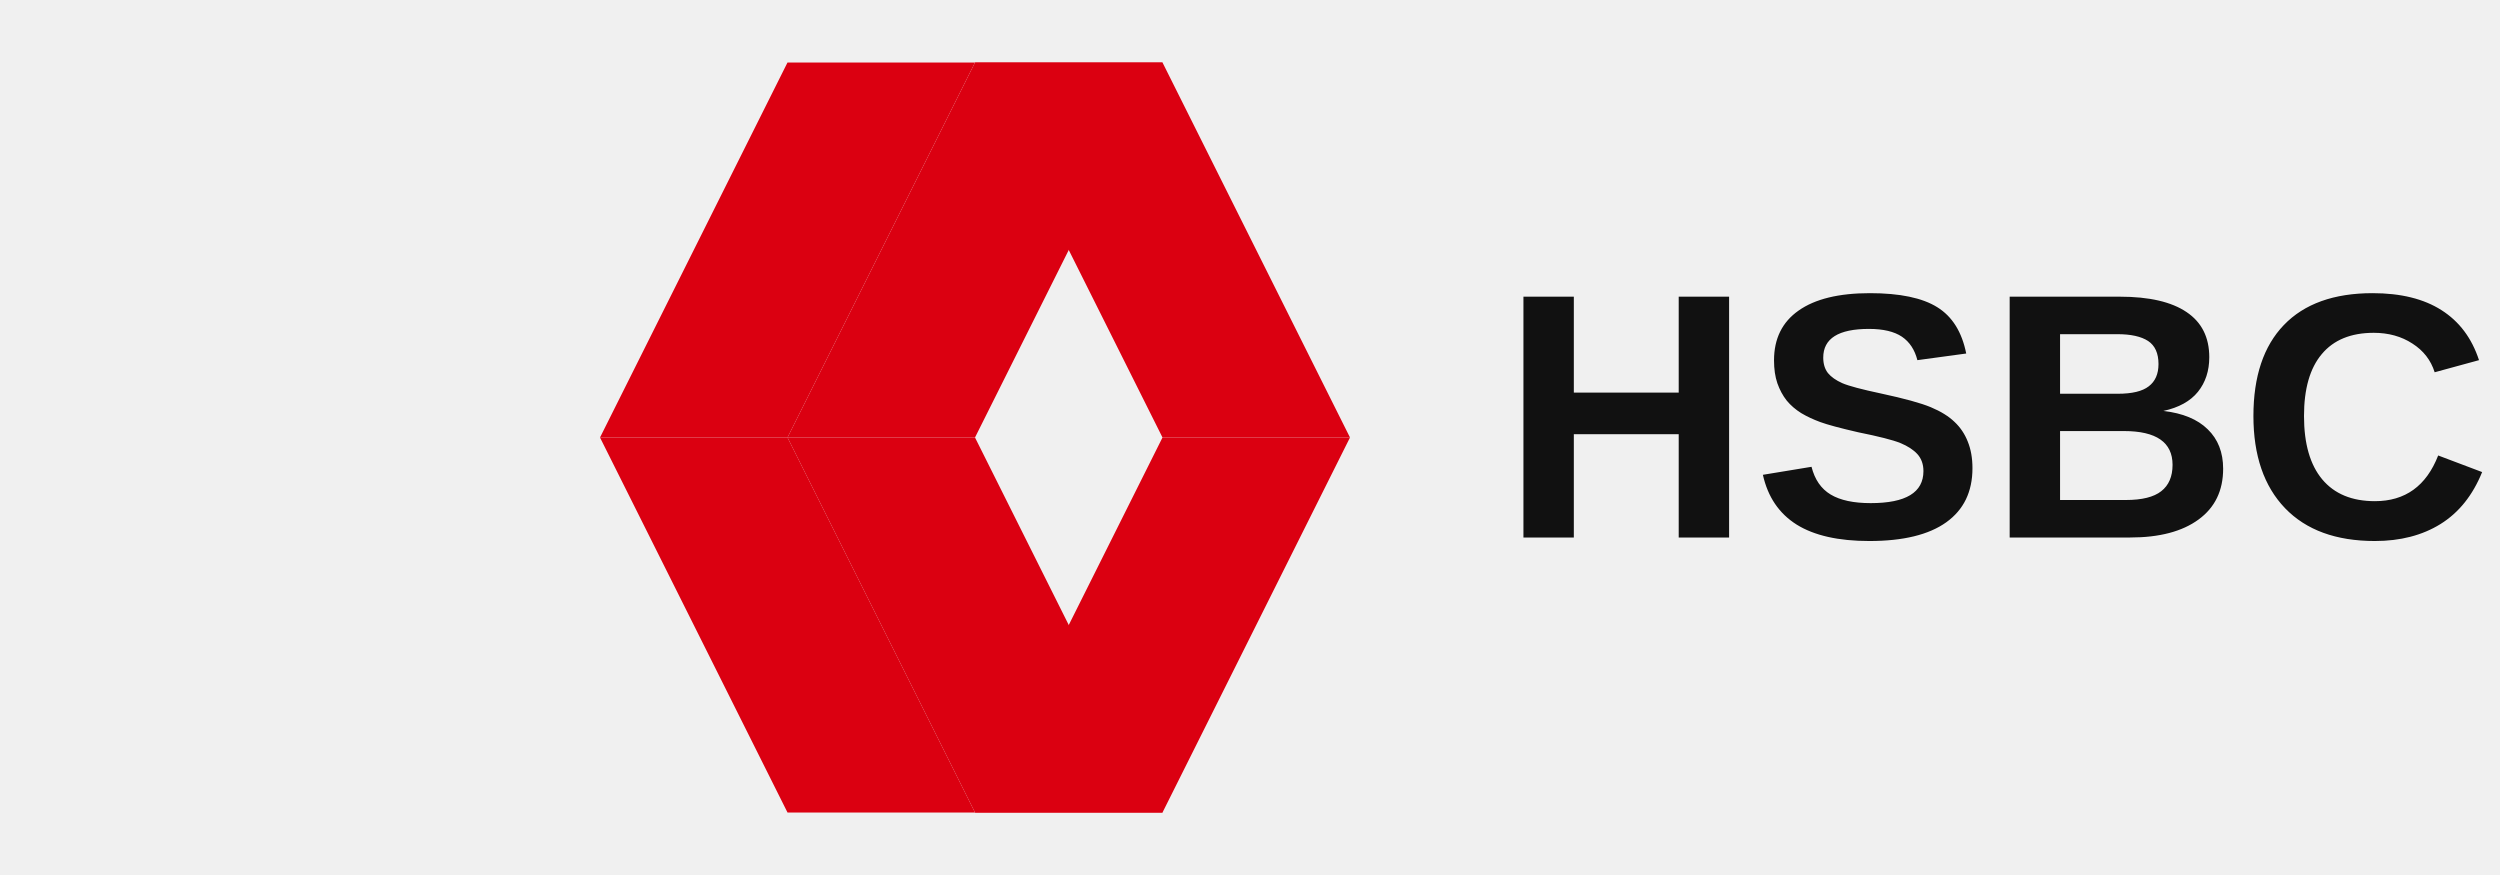
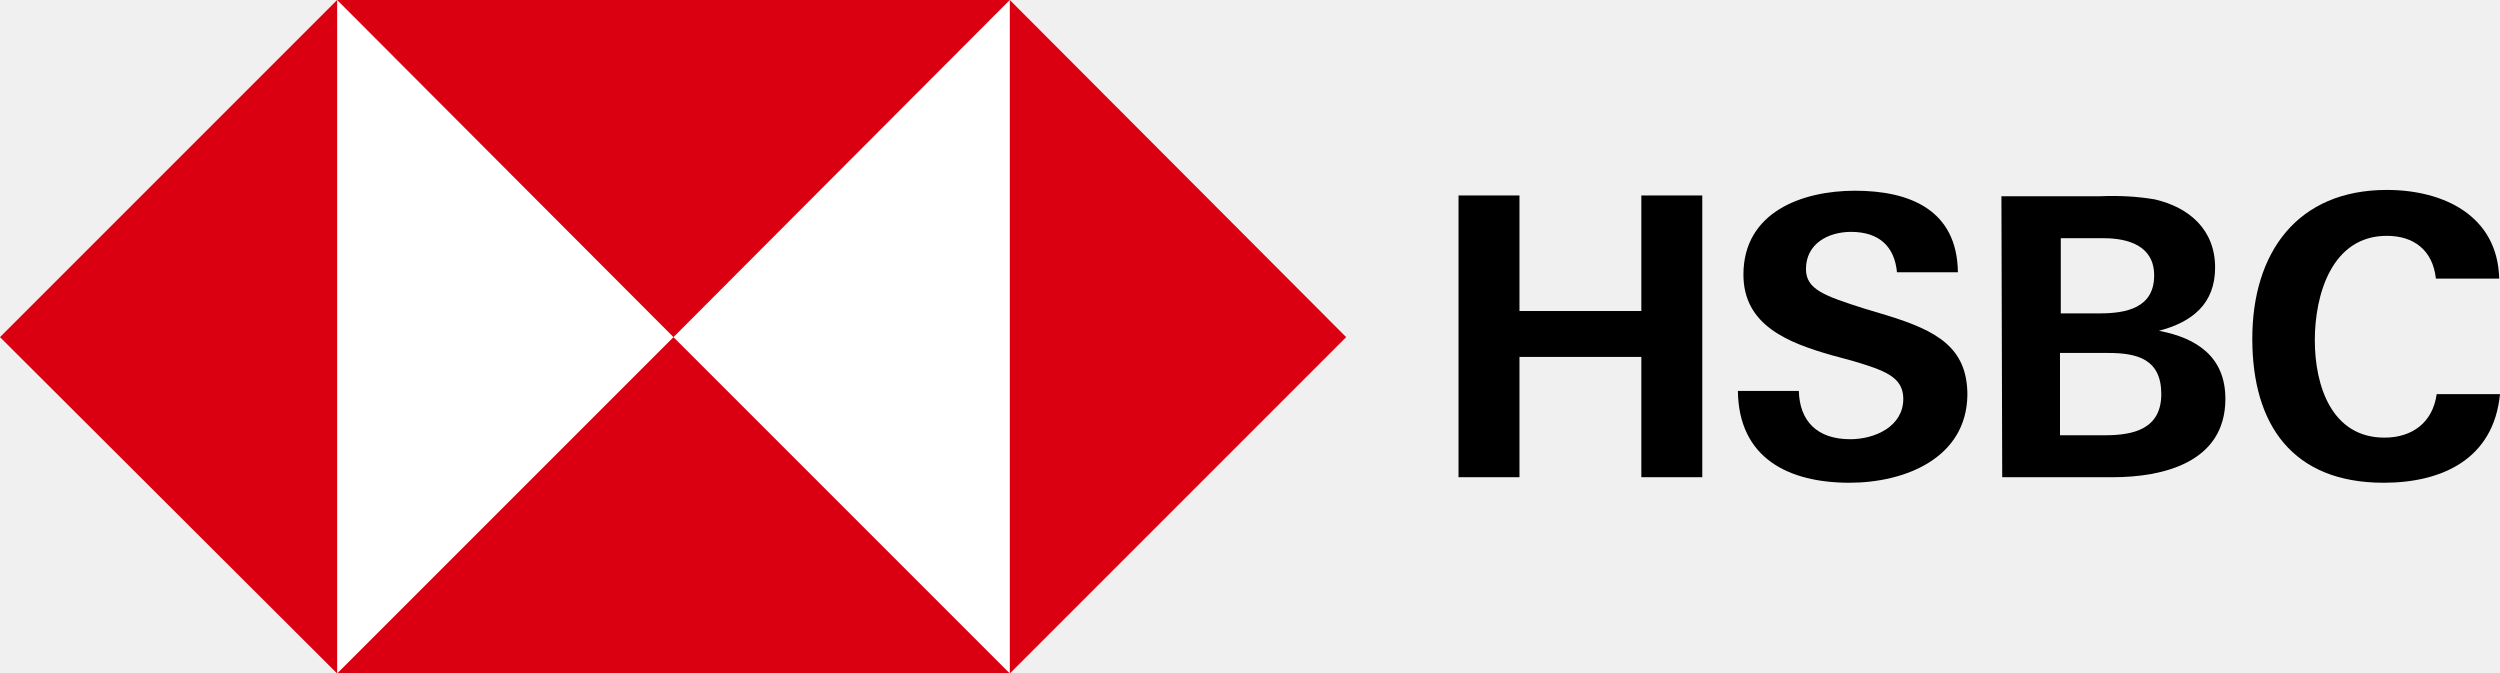
- <svg xmlns="http://www.w3.org/2000/svg" viewBox="0 0 200 70" fill="none">
-   <g transform="translate(48, 5)">
-     <polygon points="0,30 15,0 30,0 15,30" fill="#DB0011" />
-     <polygon points="15,30 30,0 45,0 30,30" fill="#DB0011" />
-     <polygon points="0,30 15,60 30,60 15,30" fill="#DB0011" />
-     <polygon points="15,30 30,60 45,60 30,30" fill="#DB0011" />
-     <polygon points="30,0 45,0 60,30 45,30" fill="#DB0011" />
-     <polygon points="45,30 60,30 45,60 30,60" fill="#DB0011" />
-   </g>
-   <text x="120" y="43" font-family="Arial,sans-serif" font-size="28" font-weight="700" fill="#111">HSBC</text>
+ <svg xmlns="http://www.w3.org/2000/svg" version="1.1" id="HSBC_MASTERBRAND_LOGO_WW_RGB" x="0px" y="0px" viewBox="0 0 315.9 85" style="enable-background:new 0 0 315.9 85;" xml:space="preserve">
+   <rect x="42.6" width="85" height="85" fill="#ffffff" />
+   <polygon points="170.1,42.6 127.6,0 127.6,85.1" fill="#db0011" />
+   <polygon points="85.1,42.6 127.6,0 42.6,0" fill="#db0011" />
+   <polygon points="0,42.6 42.6,85.1 42.6,0" fill="#db0011" />
+   <polygon points="85.1,42.6 42.6,85.1 127.6,85.1" fill="#db0011" />
+   <path d="M207.4,45.1H192v15.2h-7.7V24.7h7.7v14.6h15.4V24.7h7.7v35.6h-7.7V45.1z" />
+   <path d="M233.7,61c-7.7,0-14-3.1-14.1-11.6h7.7c0.1,3.8,2.3,6.1,6.5,6.1c3.1,0,6.7-1.6,6.7-5.1c0-2.8-2.4-3.6-6.4-4.8l-2.6-0.7  c-5.6-1.6-11.2-3.8-11.2-10.2c0-7.9,7.4-10.6,14.1-10.6c6.9,0,12.9,2.4,13,10.3h-7.7c-0.3-3.2-2.2-5.1-5.8-5.1  c-2.9,0-5.7,1.5-5.7,4.7c0,2.6,2.4,3.4,7.4,5l3,0.9c6.1,1.9,10,4,10,10C248.5,57.9,240.7,61,233.7,61z" />
+   <path d="M252.9,24.8h12.4c2.3-0.1,4.7,0,7,0.4c4.3,1,7.6,3.8,7.6,8.6c0,4.6-2.9,6.9-7.1,8c4.8,0.9,8.4,3.3,8.4,8.6  c0,8.1-8,9.9-14.2,9.9h-14L252.9,24.8z M265.3,39.6c3.4,0,6.9-0.7,6.9-4.8c0-3.7-3.2-4.7-6.4-4.7h-5.4v9.5H265.3z M266,55  c3.6,0,7.1-0.8,7.1-5.2s-3-5.2-6.7-5.2h-6.1V55H266z" />
+   <path d="M301.2,61c-11.5,0-16.6-7.3-16.6-18.2s5.7-18.8,17-18.8c7.1,0,14,3.2,14.2,11.2h-8c-0.4-3.6-2.8-5.4-6.2-5.4  c-7,0-9.1,7.5-9.1,13.2c0,5.7,2.1,12.3,8.8,12.3c3.5,0,6.1-1.9,6.6-5.5h8C315.1,58,308.6,61,301.2,61z" />
</svg>
